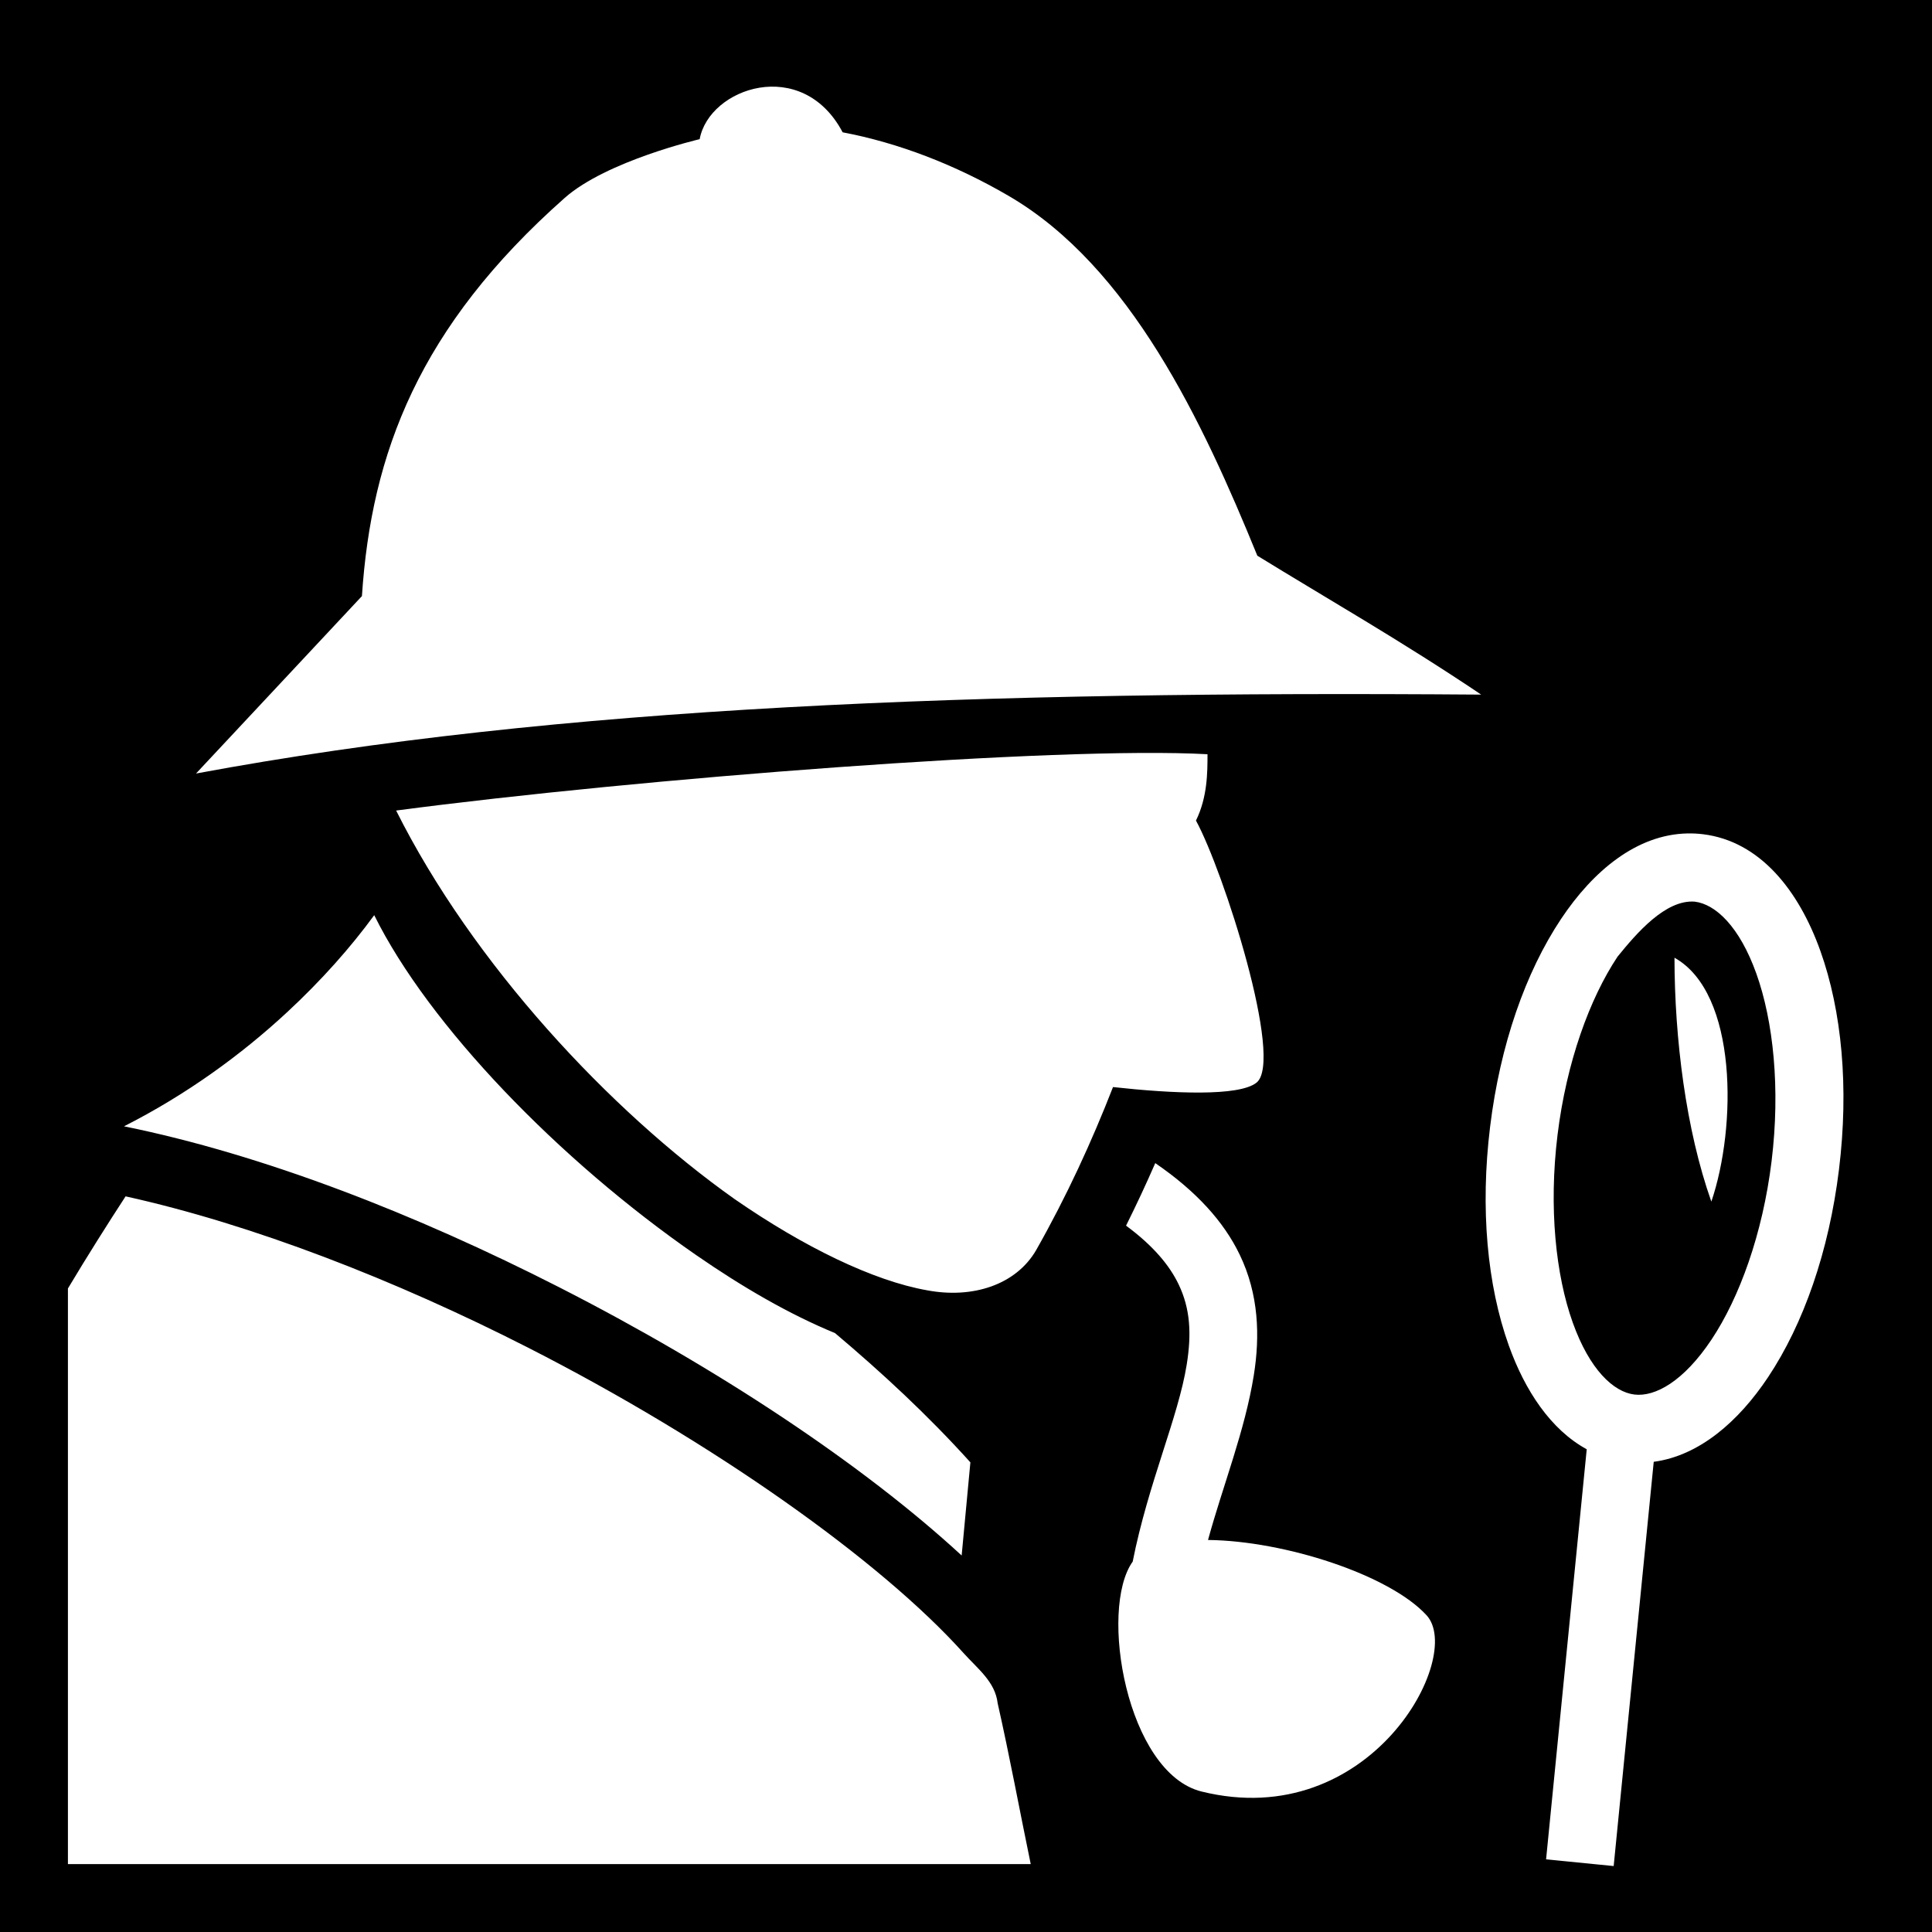
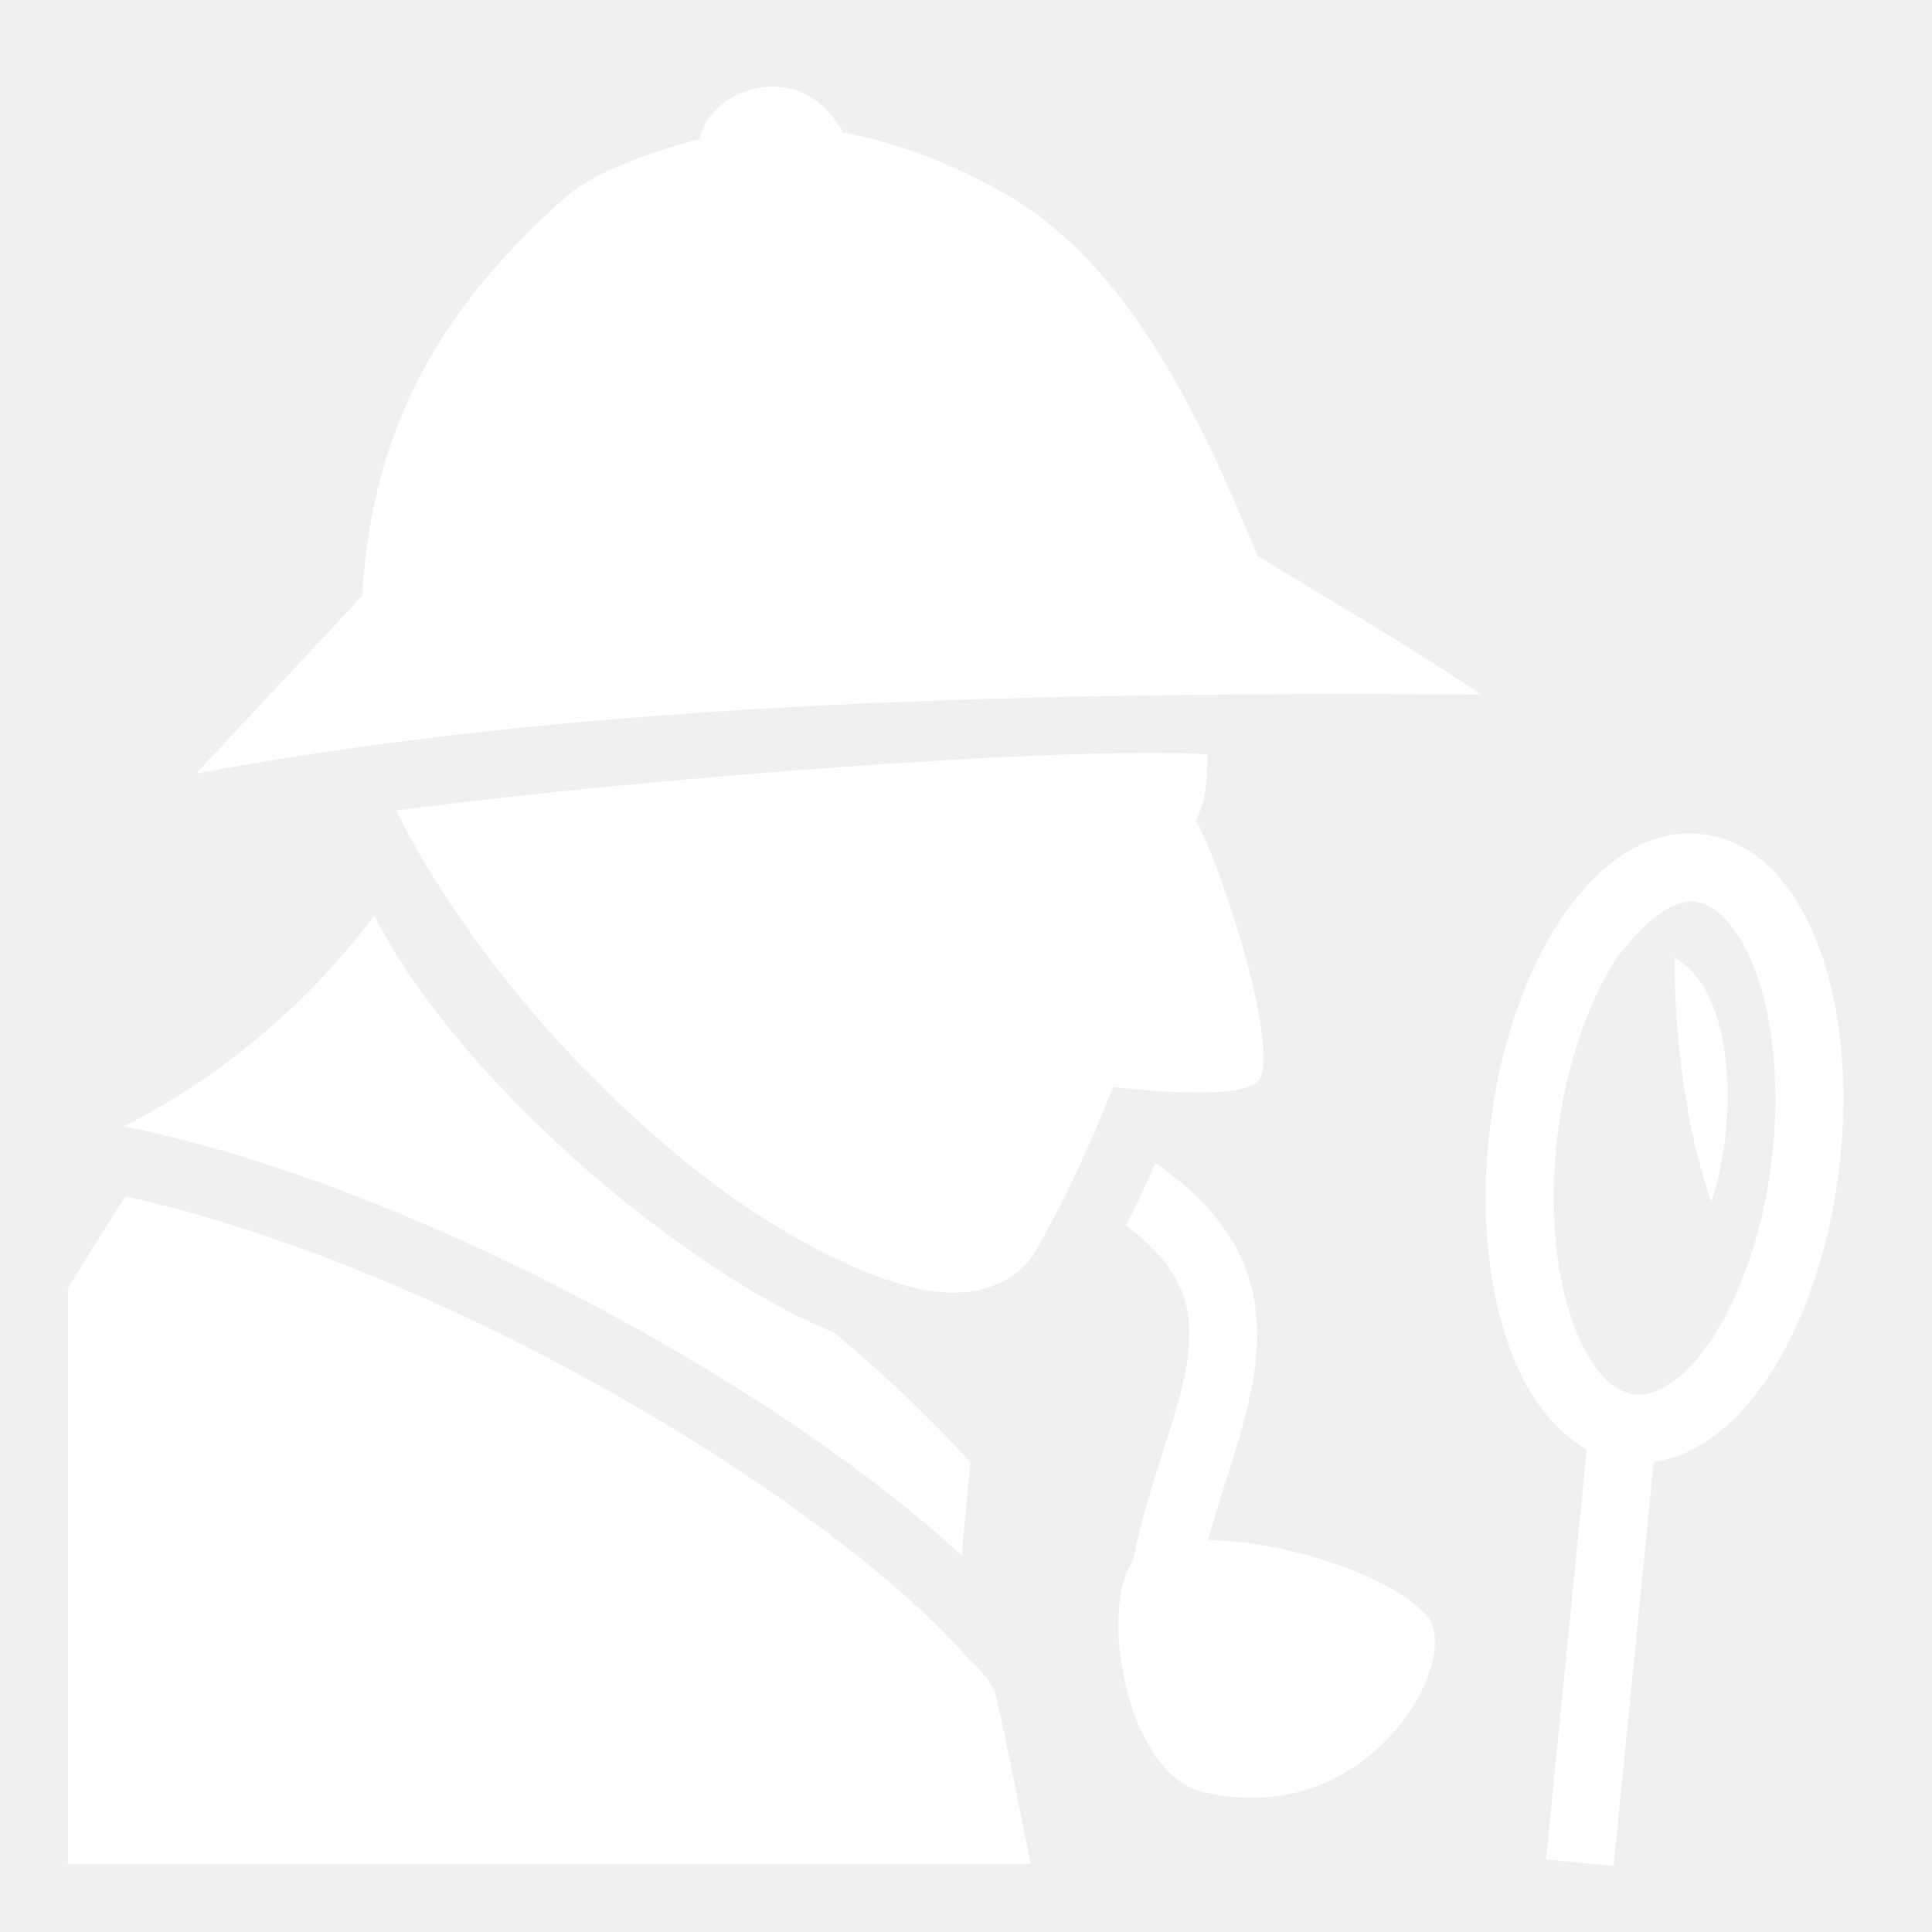
<svg xmlns="http://www.w3.org/2000/svg" style="height: 512px; width: 512px;" viewBox="0 0 512 512">
-   <path d="M0 0h512v512H0z" fill="#000" fill-opacity="1" />
+   <path d="M0 0h512v512H0z" fill="#000" fill-opacity="0" />
  <g class="" style="" transform="translate(0,0)">
    <path d="M185.418 36.882s-24.67 5.747-35.756 15.557c-38.586 34.149-51.256 67.652-53.746 105.53l-43.97 47.023c96.221-17.906 207.672-21.92 340.581-20.912-21.002-14.144-41.37-25.753-59.322-36.814-14.473-35.496-33.701-76.597-65.934-95.373-14.145-8.24-29.144-14.024-43.962-16.83-10.736-20.307-35.4-11.819-37.89 1.82zM104.977 214.8c20.328 40.62 56.635 79.575 89.761 103.012 18.256 12.63 36.742 21.653 51.035 24.144 11.946 2.242 23.46-1.416 28.825-10.672l.002-.004v-.002c8.103-14.299 14.714-28.724 20.359-43.197 15.776 1.737 33.408 2.541 38.04-1.178 7.31-5.871-8.751-56.088-16.056-69.443 3.057-6.22 3.057-12.795 3.057-17.58-39.436-2.194-150.638 6.423-215.023 14.92zm342.142 6.07c-13.335.302-24.897 9.857-33.428 22.668-9.413 14.137-16.138 33.34-18.798 55.055-2.66 21.714-.771 41.971 4.95 57.963 4.29 11.99 11.133 22.318 20.655 27.515l-10.77 108.676 17.913 1.775 10.615-107.13c12.015-1.592 22.443-10.62 30.299-22.418 9.413-14.137 16.136-33.339 18.797-55.053 2.66-21.714.77-41.974-4.952-57.965-5.721-15.991-15.983-29.026-31.087-30.877a29.036 29.036 0 0 0-4.194-.209zm2.004 18.076c5.494.673 11.846 6.541 16.33 19.075 4.485 12.533 6.397 30.421 4.033 49.71-2.363 19.29-8.538 36.186-15.916 47.266-7.377 11.08-14.955 15.242-20.449 14.568-5.494-.673-11.844-6.54-16.328-19.074-4.485-12.533-6.396-30.42-4.033-49.709 2.363-19.289 8.536-36.187 15.914-47.267 5.011-6.164 12.69-15.168 20.449-14.569zM99.172 242.53c-6.243 8.543-13.975 17.27-23.111 25.744-12.11 11.231-26.664 21.827-43.198 30.211 37.101 7.524 77.514 23.385 115.21 42.594 42.326 21.57 80.776 47.18 106.775 71.145l2.314-24.686c-11.388-12.634-23.526-23.83-35.869-34.252-12.152-5.001-24.557-12.203-36.797-20.672-36.371-25.164-70.878-60.916-85.324-90.084zm344.582 11.276c.036 21.503 3.015 45.534 9.771 64.632 6.729-19.745 7.02-55.246-9.771-64.632zm-137.598 54.43a353.014 353.014 0 0 1-7.74 16.574c7.33 5.423 11.536 10.592 13.904 15.505 3.119 6.47 3.49 13.077 2.176 21.295-2.24 14.002-10.213 31.472-14.32 52.23-9.049 12.67-1.565 56.042 18.265 60.938 44.677 11.03 69.71-35.7 59.614-46.716-9.817-10.713-37.598-19.736-57.92-19.952 4.048-14.733 9.79-28.985 12.136-43.656 1.666-10.412 1.325-21.456-3.736-31.955-4.255-8.827-11.576-16.856-22.379-24.264zm-272.875 8.81C28.53 324.342 23.344 332.53 18 341.459V494h255.152c-2.921-14.12-5.609-28.7-8.763-42.629-.65-5.674-5.269-9.093-9.059-13.314-21.957-24.459-66.328-55.92-115.432-80.942-35.16-17.917-72.94-32.625-106.617-40.07z" fill="#fff" fill-opacity="1" />
  </g>
</svg>
